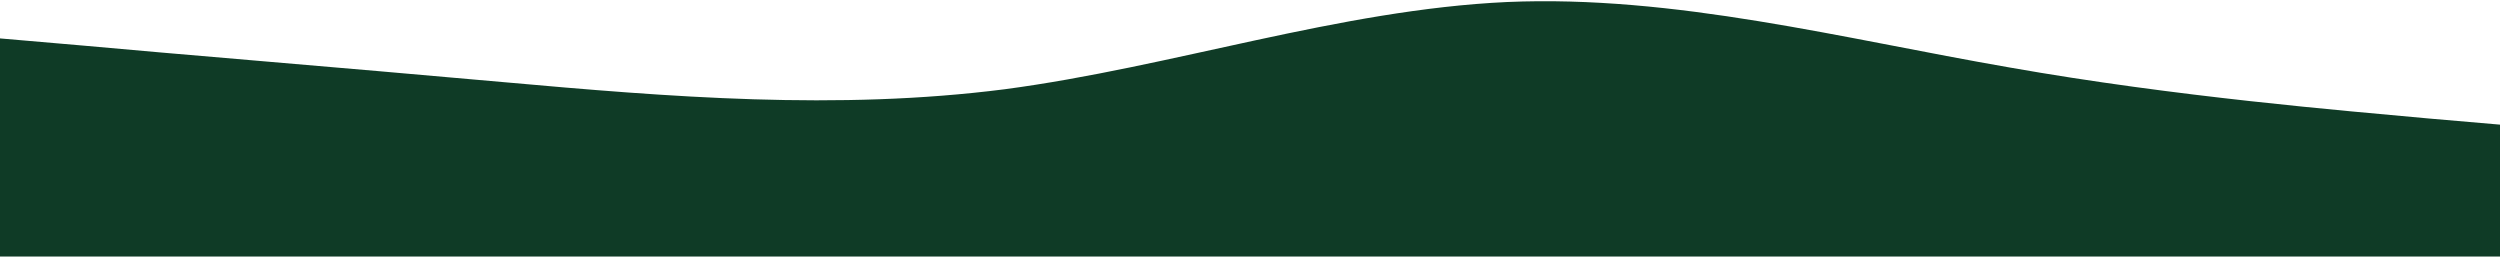
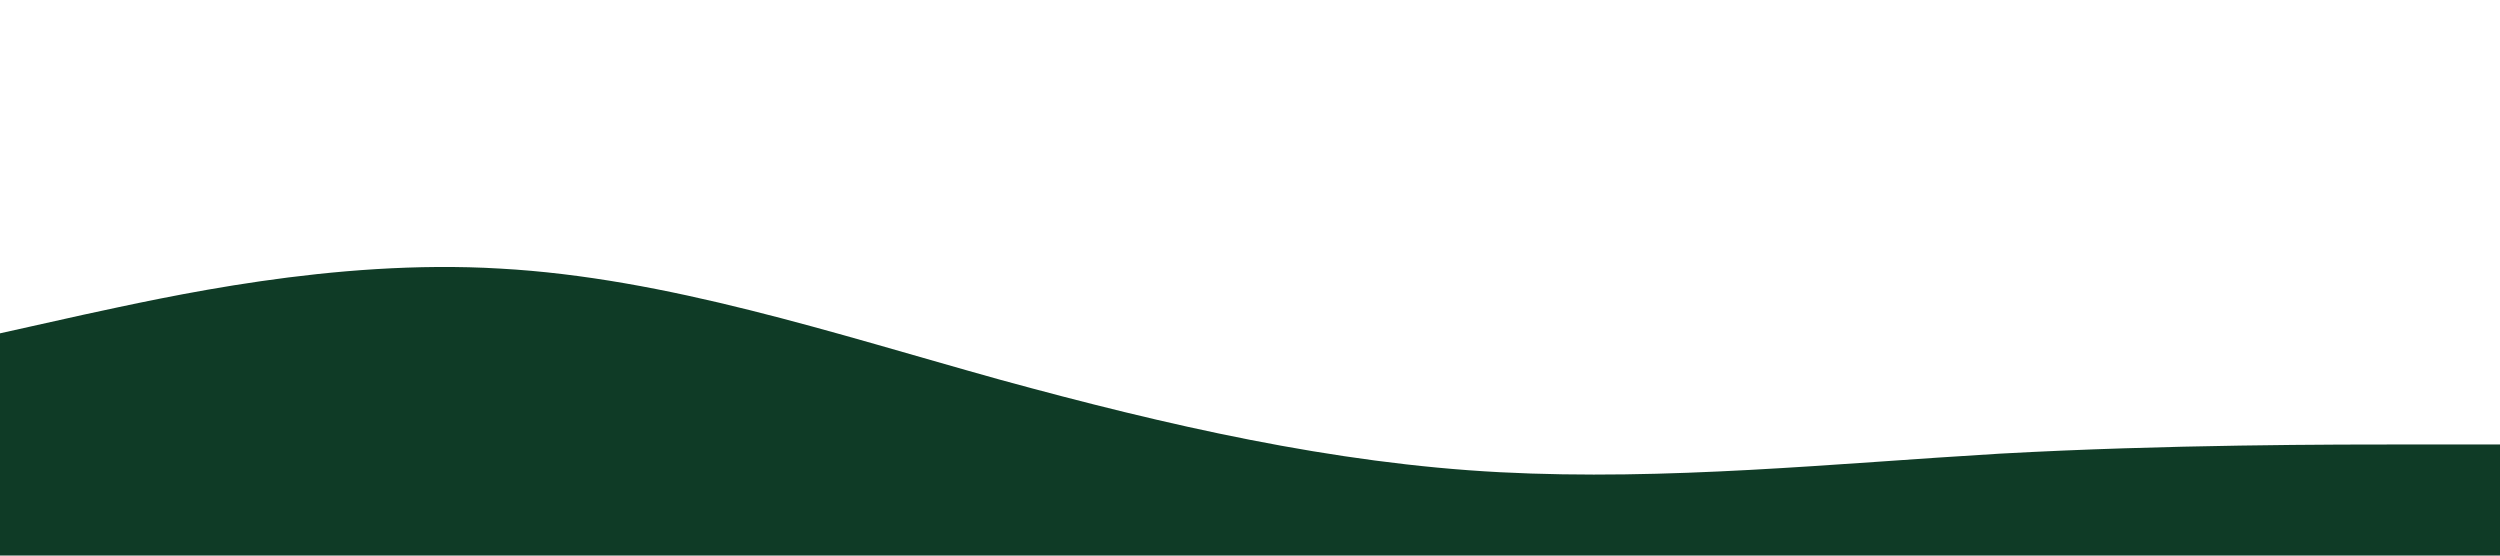
- <svg xmlns="http://www.w3.org/2000/svg" width="1920" height="197" viewBox="0 0 1920 197" fill="none">
-   <path d="M0 29.5L64.3 35.048C128.6 41.016 257.2 51.484 385.8 63C514.4 74.516 643 84.984 771.6 68.548C900.2 51.484 1028.8 7.516 1157.4 1.548C1286 -4 1414.6 29.5 1543.2 51.798C1671.8 74.516 1800.4 84.984 1864.7 90.951L1929 96.5V197H1864.7C1800.4 197 1671.8 197 1543.2 197C1414.6 197 1286 197 1157.4 197C1028.8 197 900.2 197 771.6 197C643 197 514.4 197 385.8 197C257.2 197 128.6 197 64.3 197H0V29.5Z" fill="#0F3B26" />
+ <svg xmlns="http://www.w3.org/2000/svg" viewBox="0 0 1440 320">
+   <path fill="#0F3B26" fill-opacity="1" d="M0,192L48,181.3C96,171,192,149,288,154.7C384,160,480,192,576,218.7C672,245,768,267,864,272C960,277,1056,267,1152,261.3C1248,256,1344,256,1392,256L1440,256L1440,320L1392,320C1344,320,1248,320,1152,320C1056,320,960,320,864,320C768,320,672,320,576,320C480,320,384,320,288,320C192,320,96,320,48,320L0,320Z" style="--darkreader-inline-fill: #0F3B26;" data-darkreader-inline-fill="" />
</svg>
